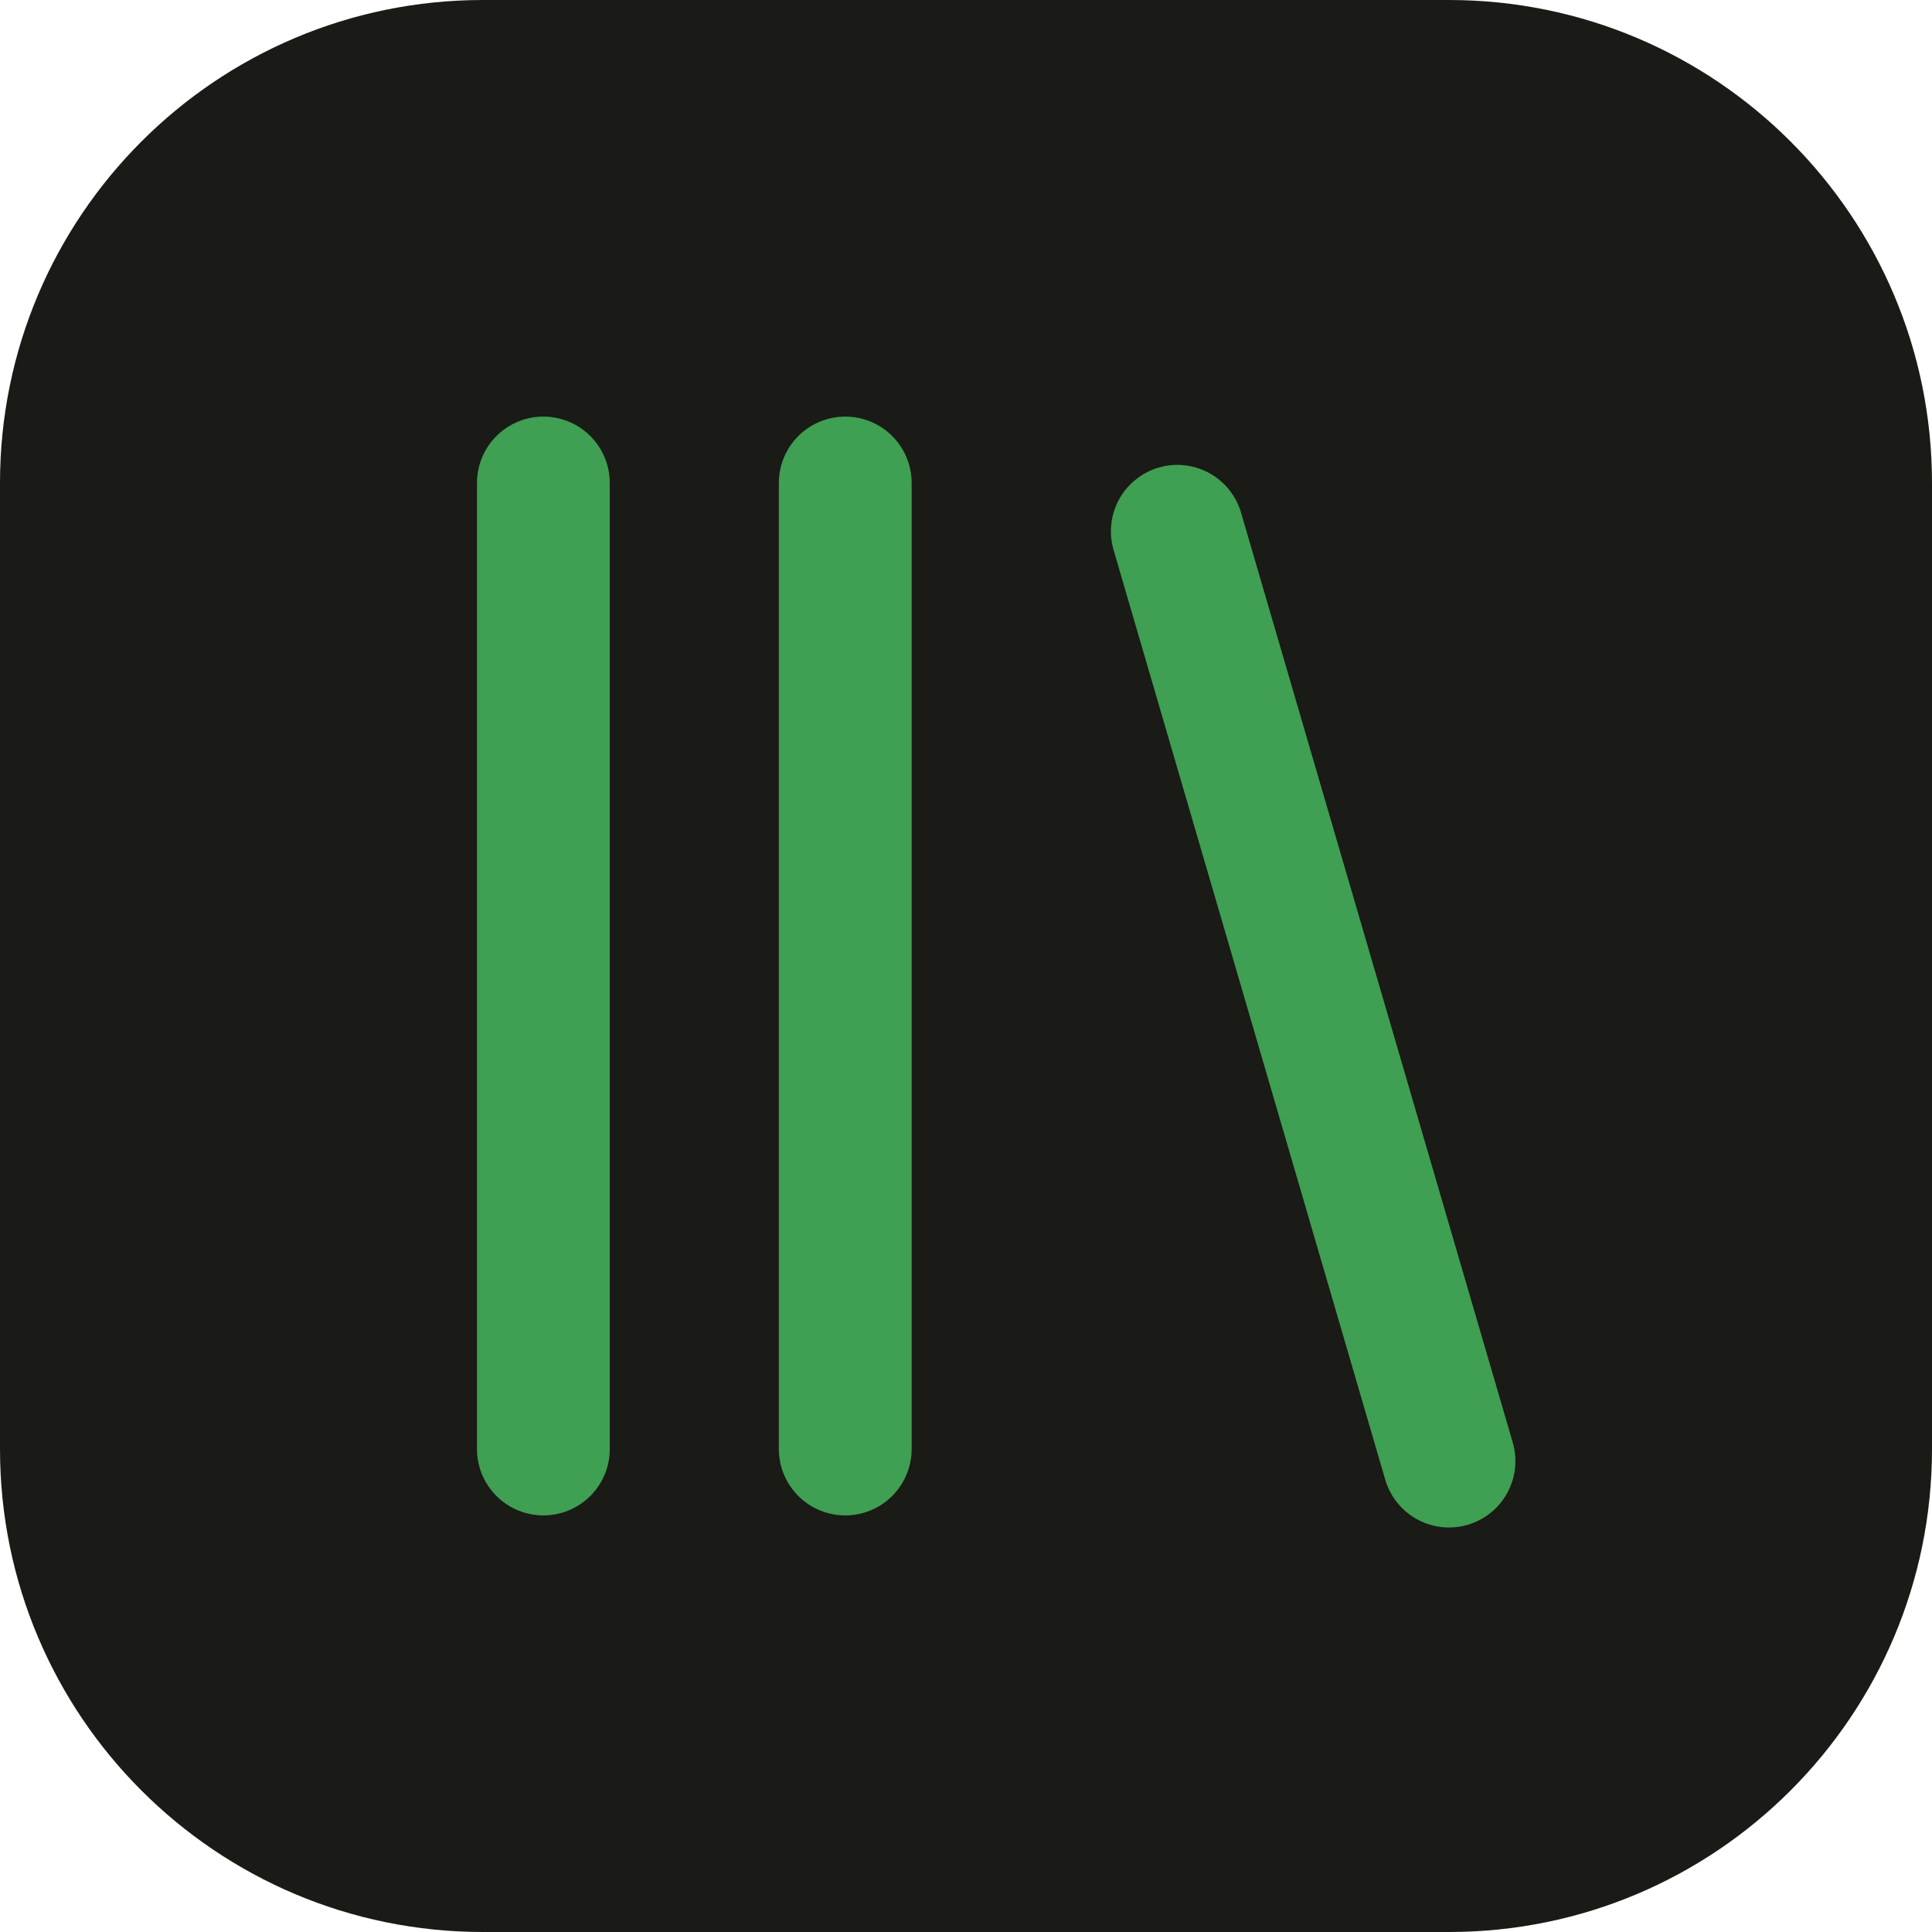
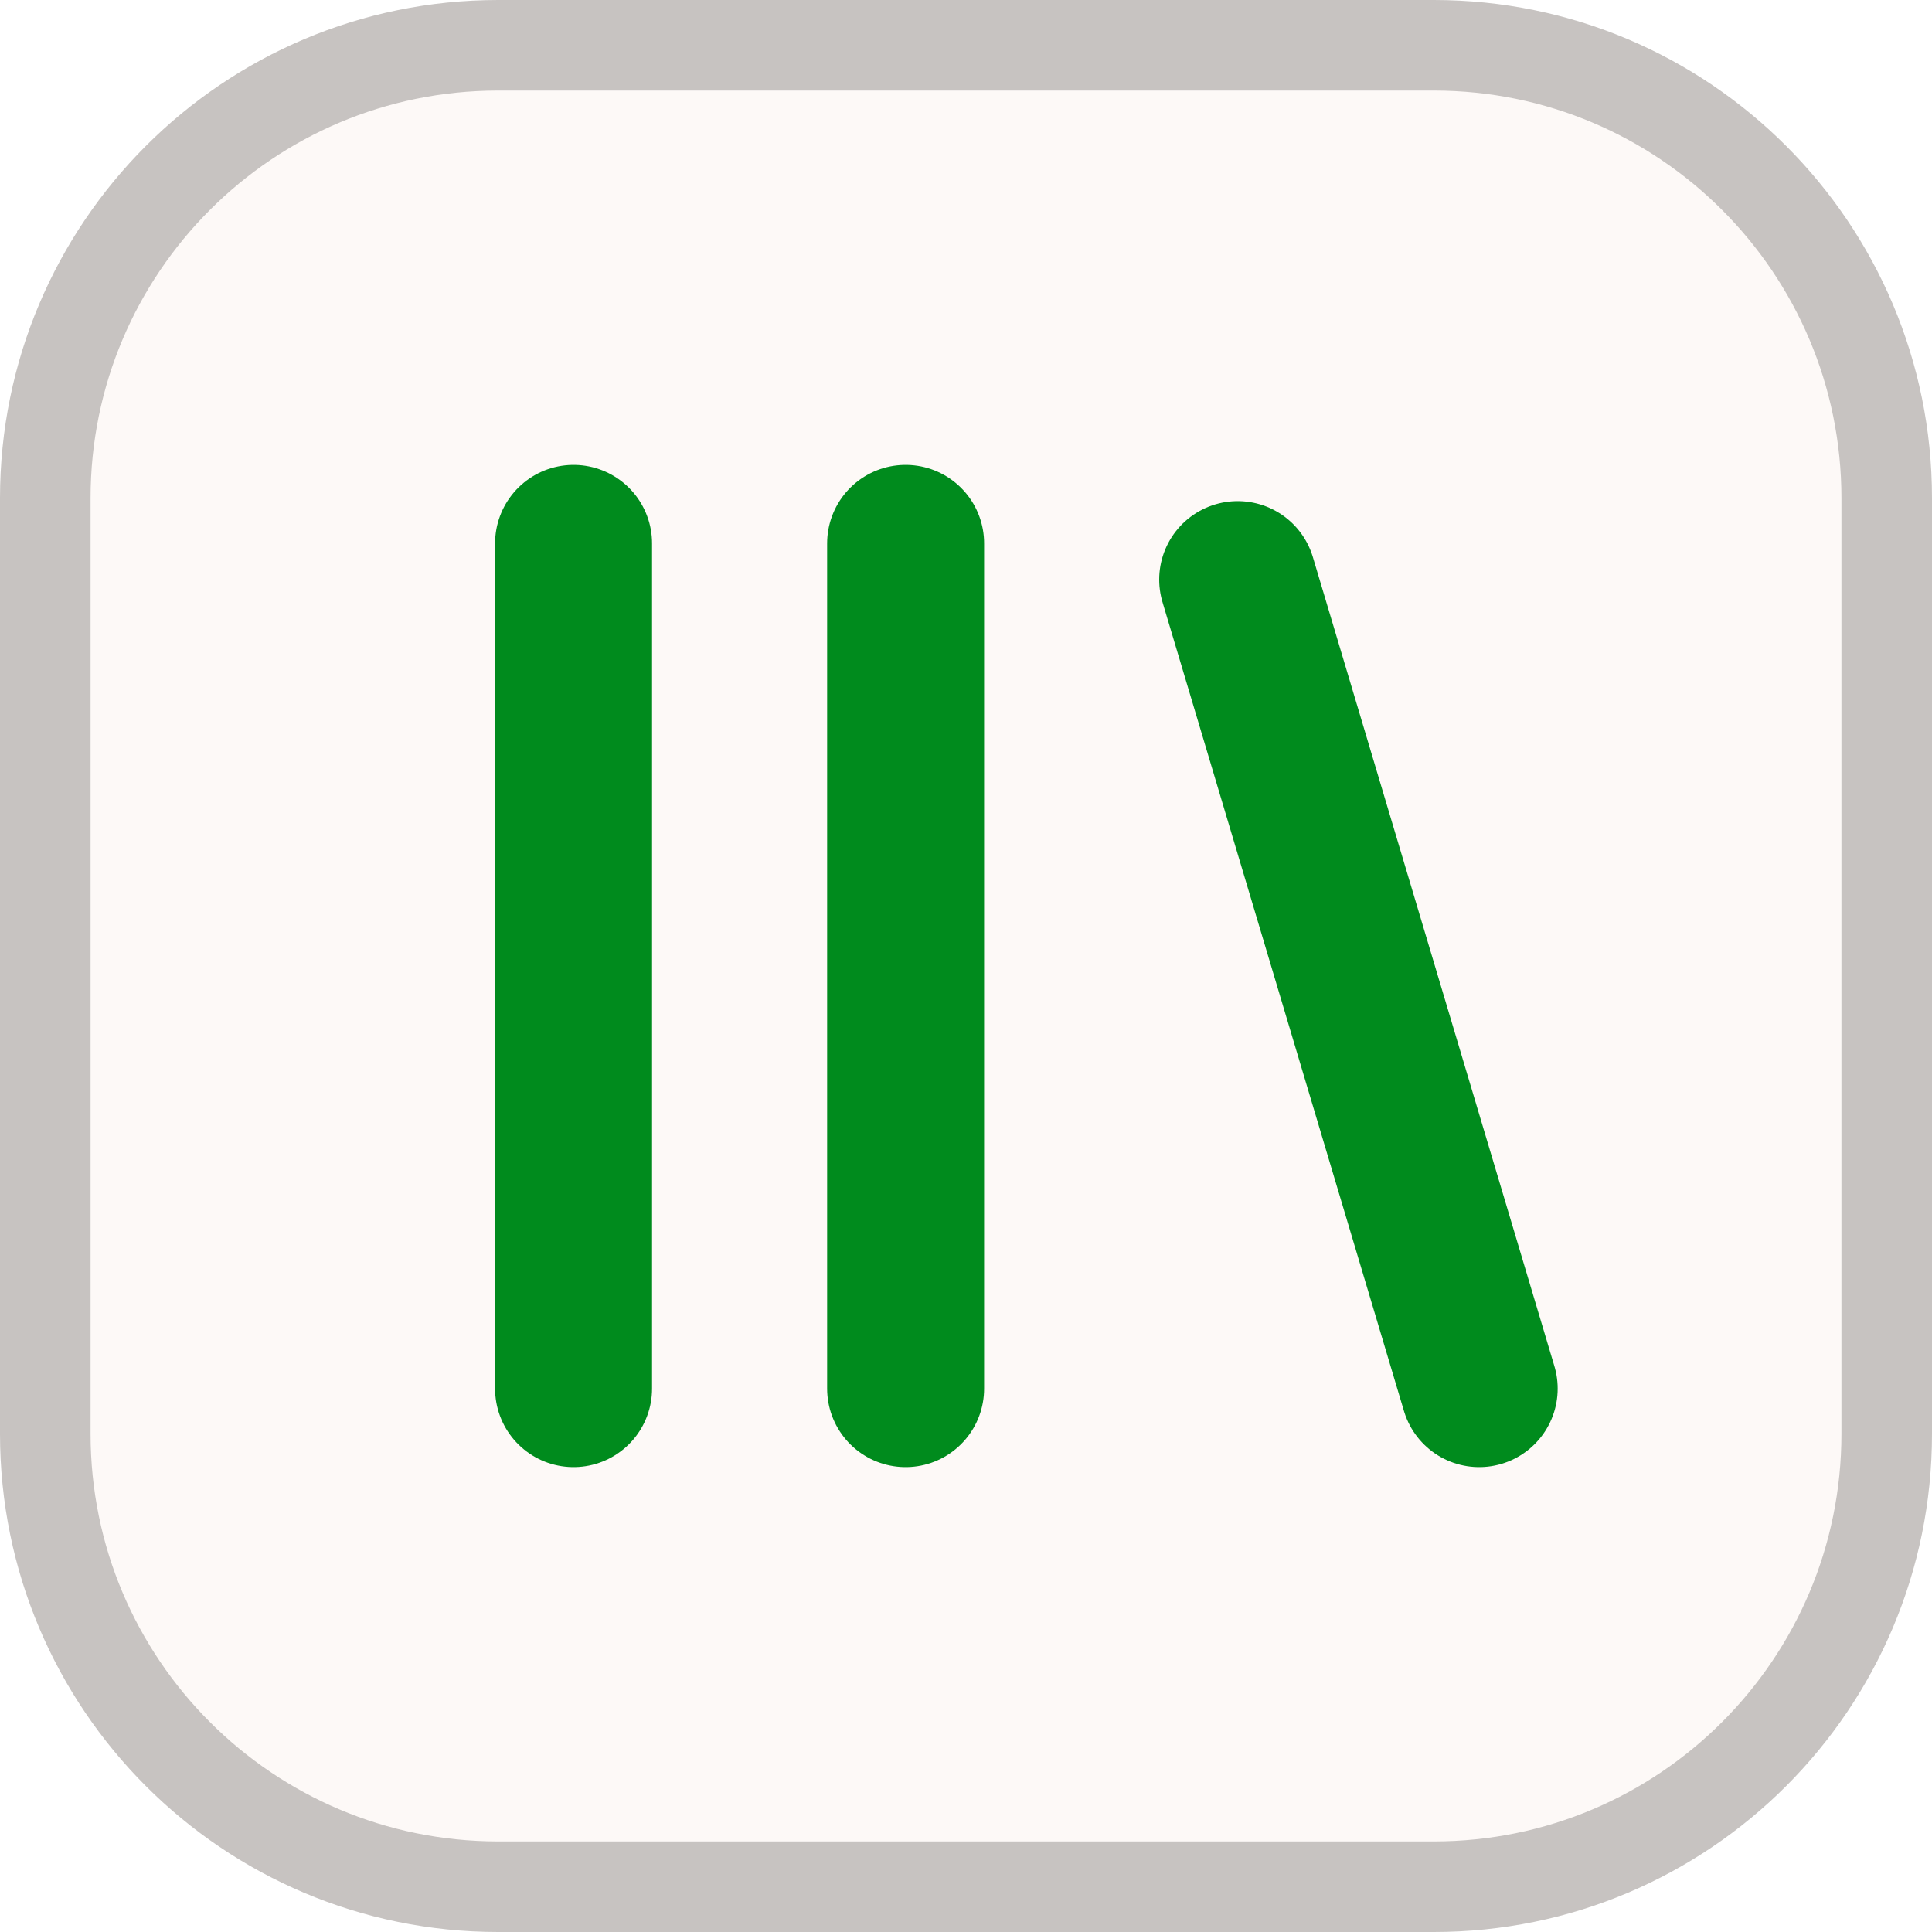
<svg xmlns="http://www.w3.org/2000/svg" viewBox="0 0 32 32" width="32" height="32">
-   <rect width="32" height="32" rx="8" fill="#1a1a17" />
-   <g fill="none" stroke="#3f9f52" stroke-width="2.2" stroke-linecap="round">
-     <path d="M9 8v16" />
-     <path d="M14 8v16" />
-     <path d="M19.5 8.8l4.5 15.4" />
+   <rect x="0.75" y="0.75" width="30.5" height="30.5" rx="7.5" fill="#fdf9f7" stroke="#c7c3c1" stroke-width="1.5" />
+   <g fill="none" stroke="#008b1d" stroke-width="2.6" stroke-linecap="round">
+     <path d="M9.5 9v14" />
+     <path d="M15 9v14" />
+     <path d="M20.5 9.6l4 13.4" />
  </g>
</svg>
